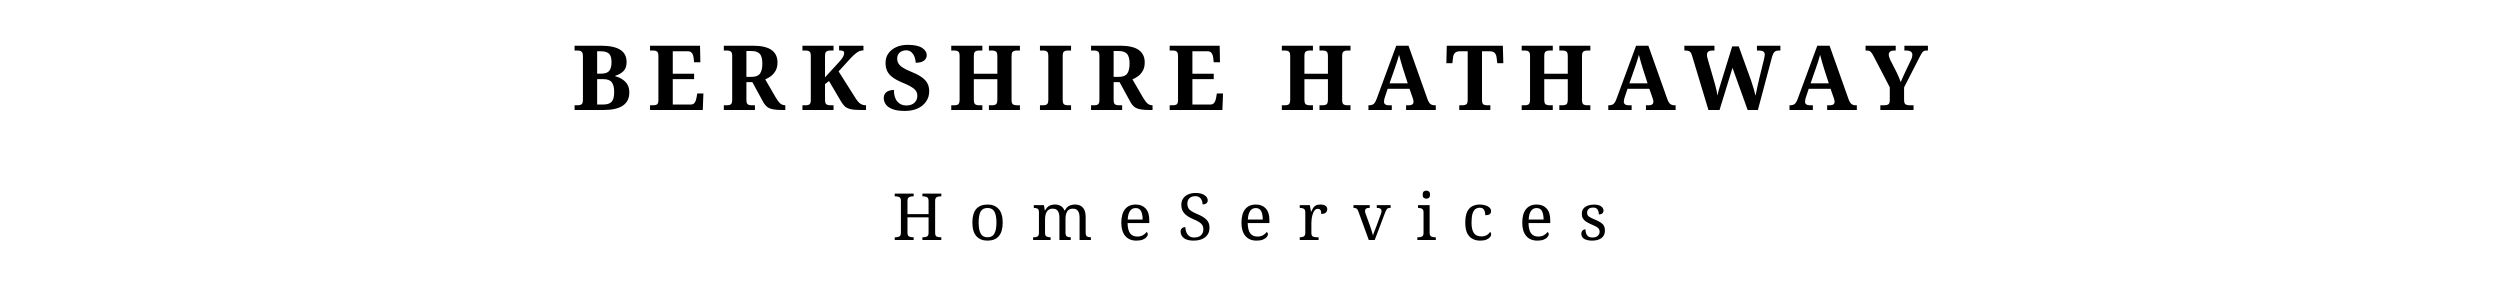
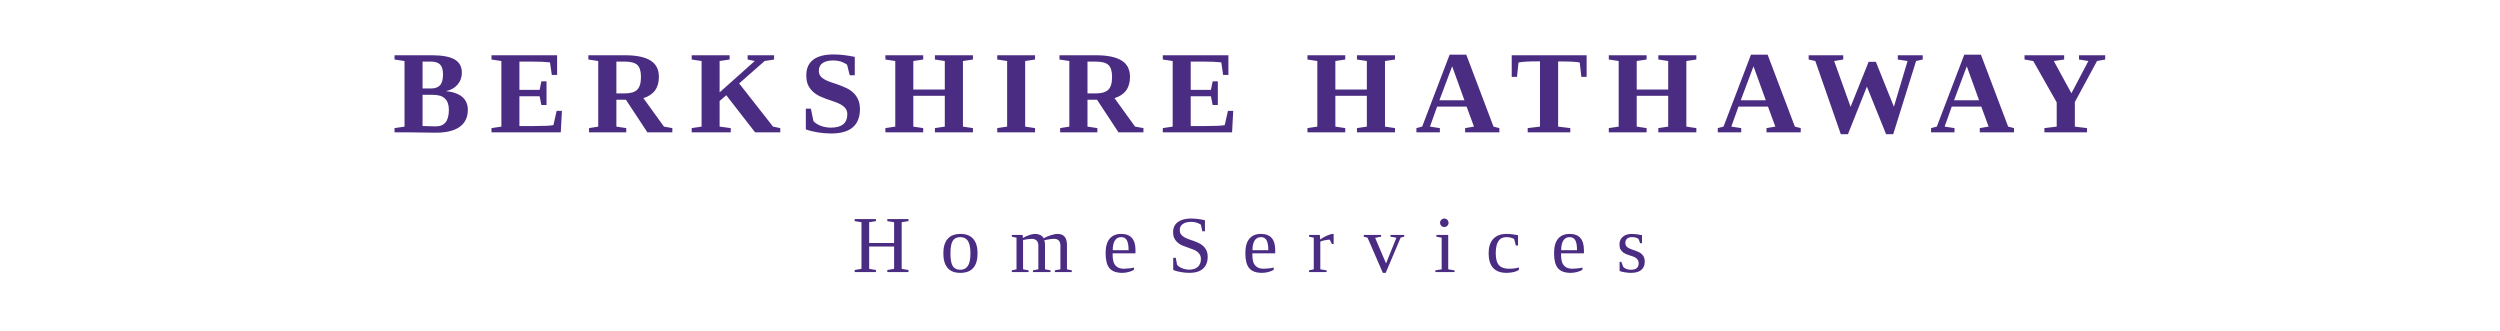
- <svg xmlns="http://www.w3.org/2000/svg" viewBox="0 0 500 60">
-   <text x="250" y="22" text-anchor="middle" font-family="Georgia, serif" font-size="18" font-weight="bold" letter-spacing="3" fill="#000">BERKSHIRE HATHAWAY</text>
-   <text x="250" y="48" text-anchor="middle" font-family="Georgia, serif" font-size="13" letter-spacing="5" fill="#000">HomeServices</text>
+ <svg xmlns="http://www.w3.org/2000/svg" viewBox="0 0 340 45">
+   <text x="170" y="18" text-anchor="middle" font-family="Georgia, 'Times New Roman', serif" font-size="16" font-weight="bold" letter-spacing="2.5" fill="#4a2c82">BERKSHIRE HATHAWAY</text>
+   <text x="170" y="37" text-anchor="middle" font-family="Georgia, 'Times New Roman', serif" font-size="11" letter-spacing="4" fill="#4a2c82">HomeServices</text>
</svg>
